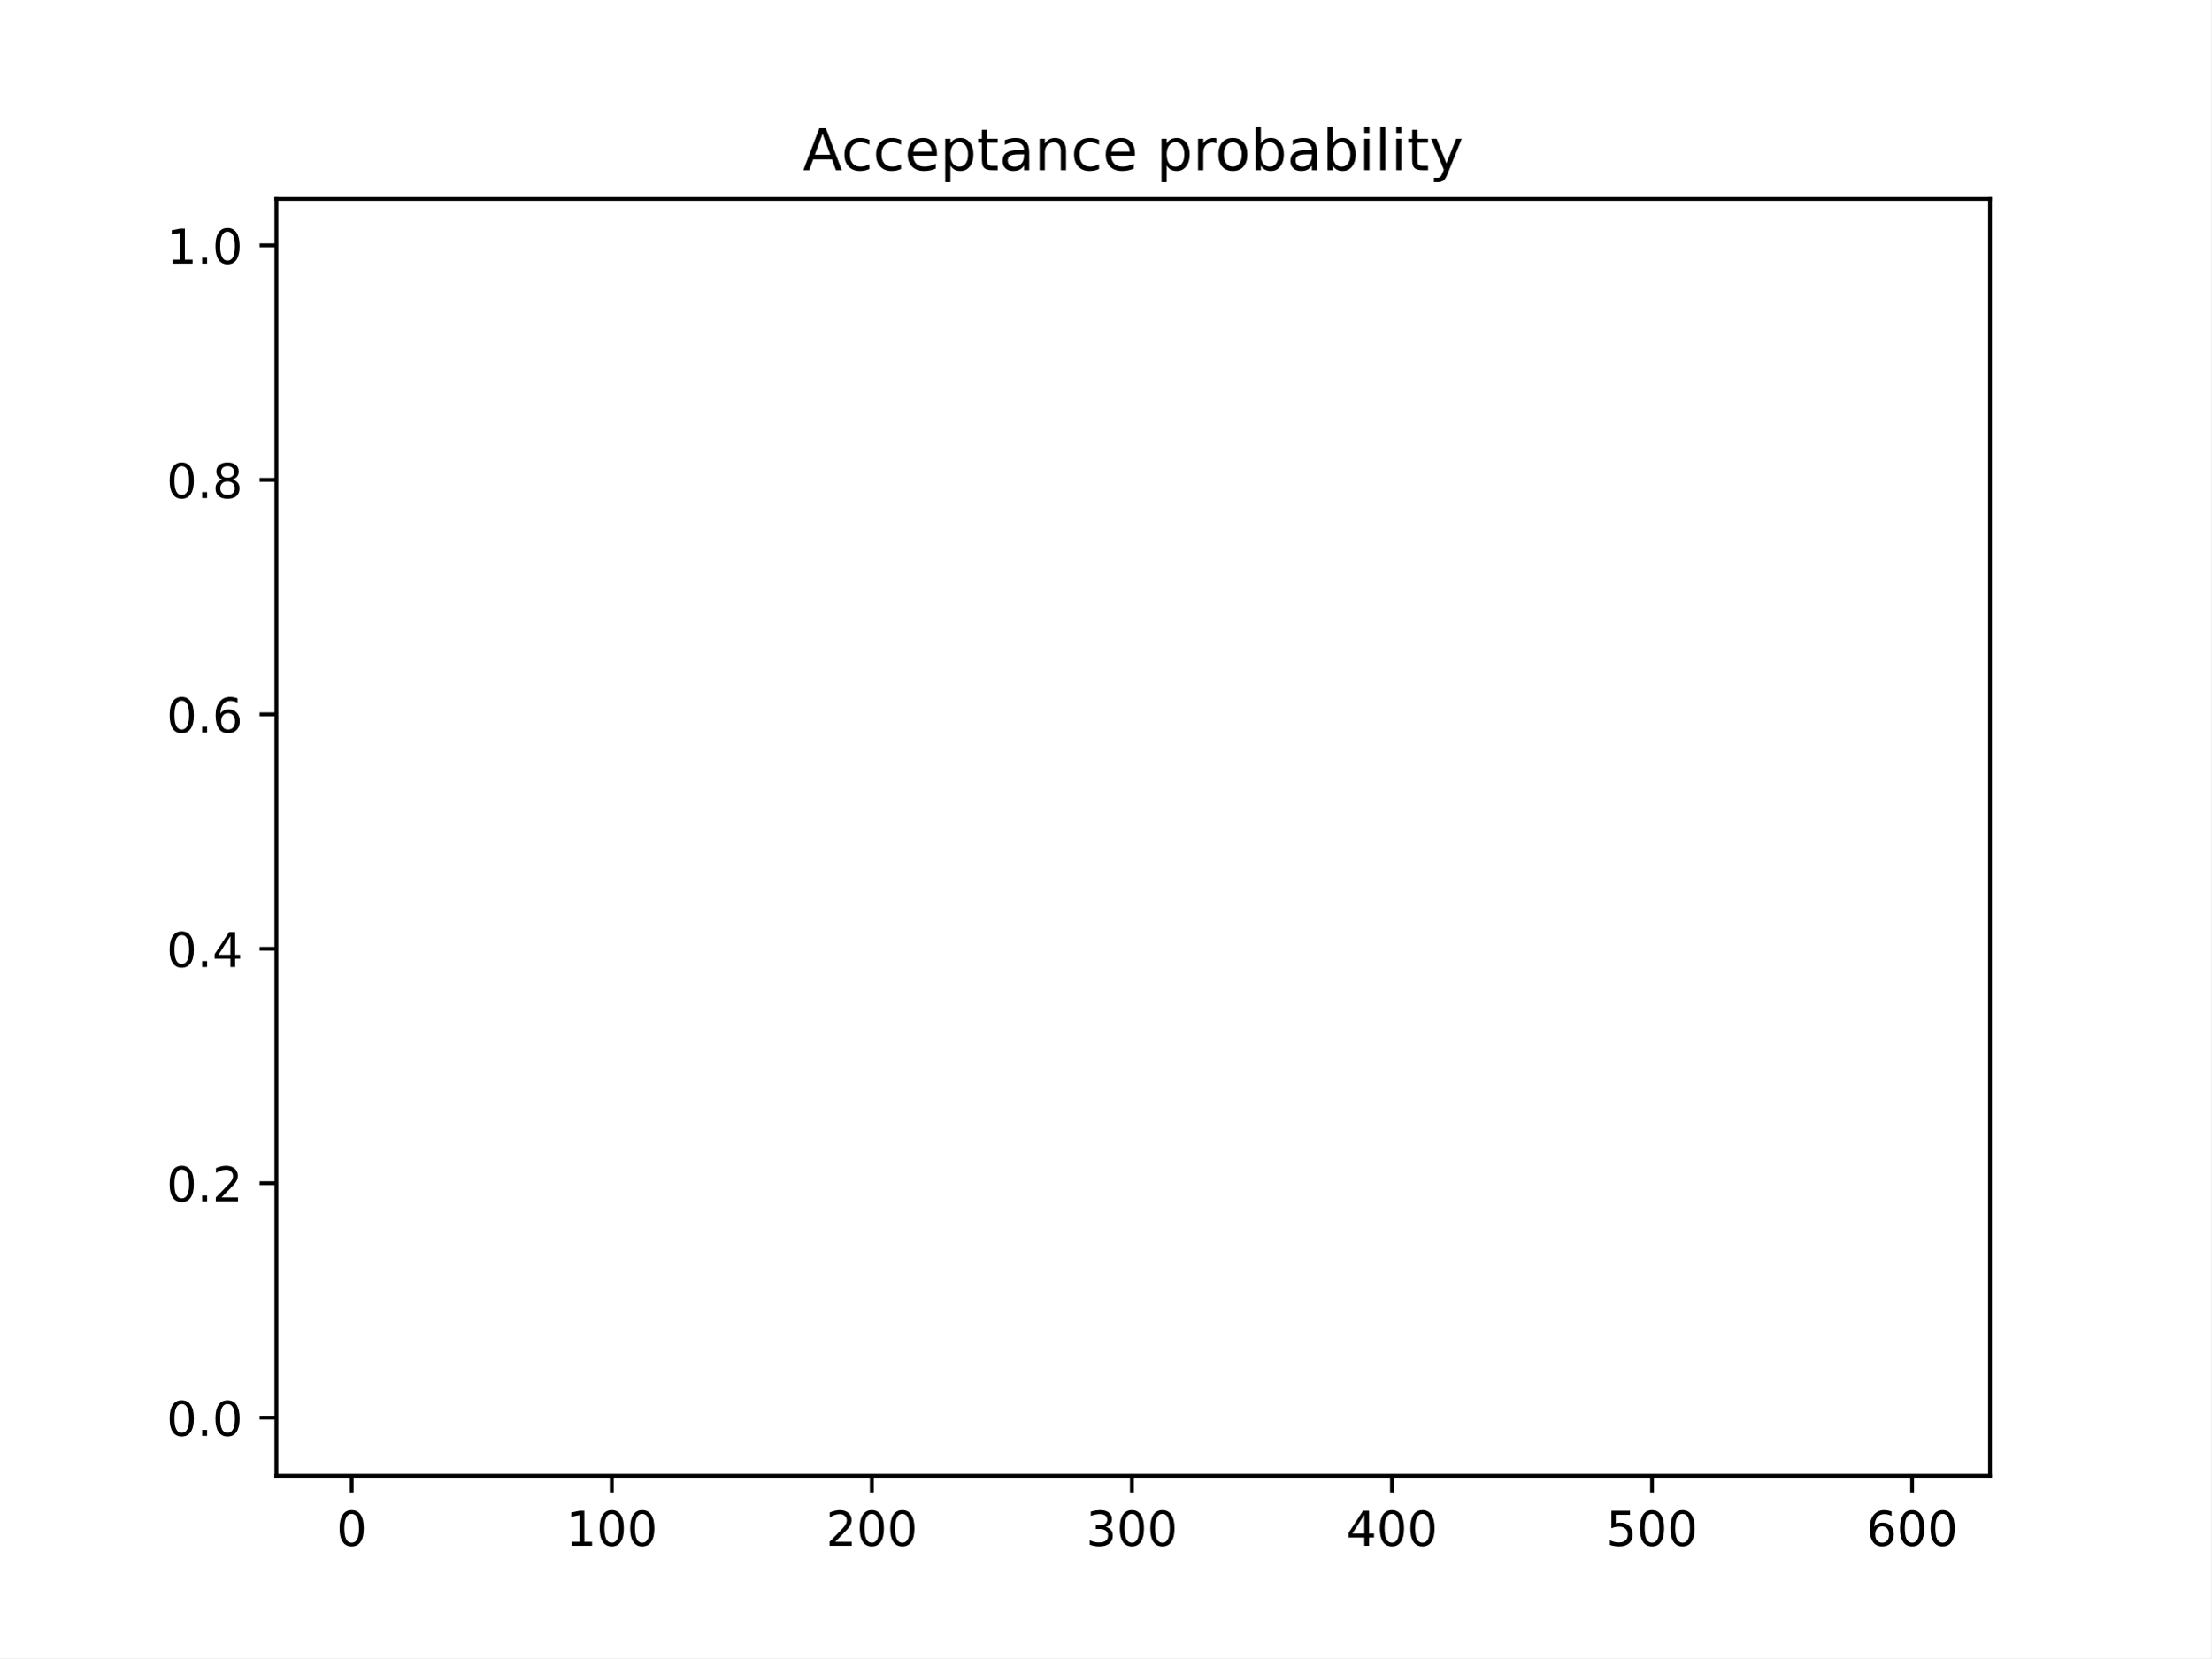
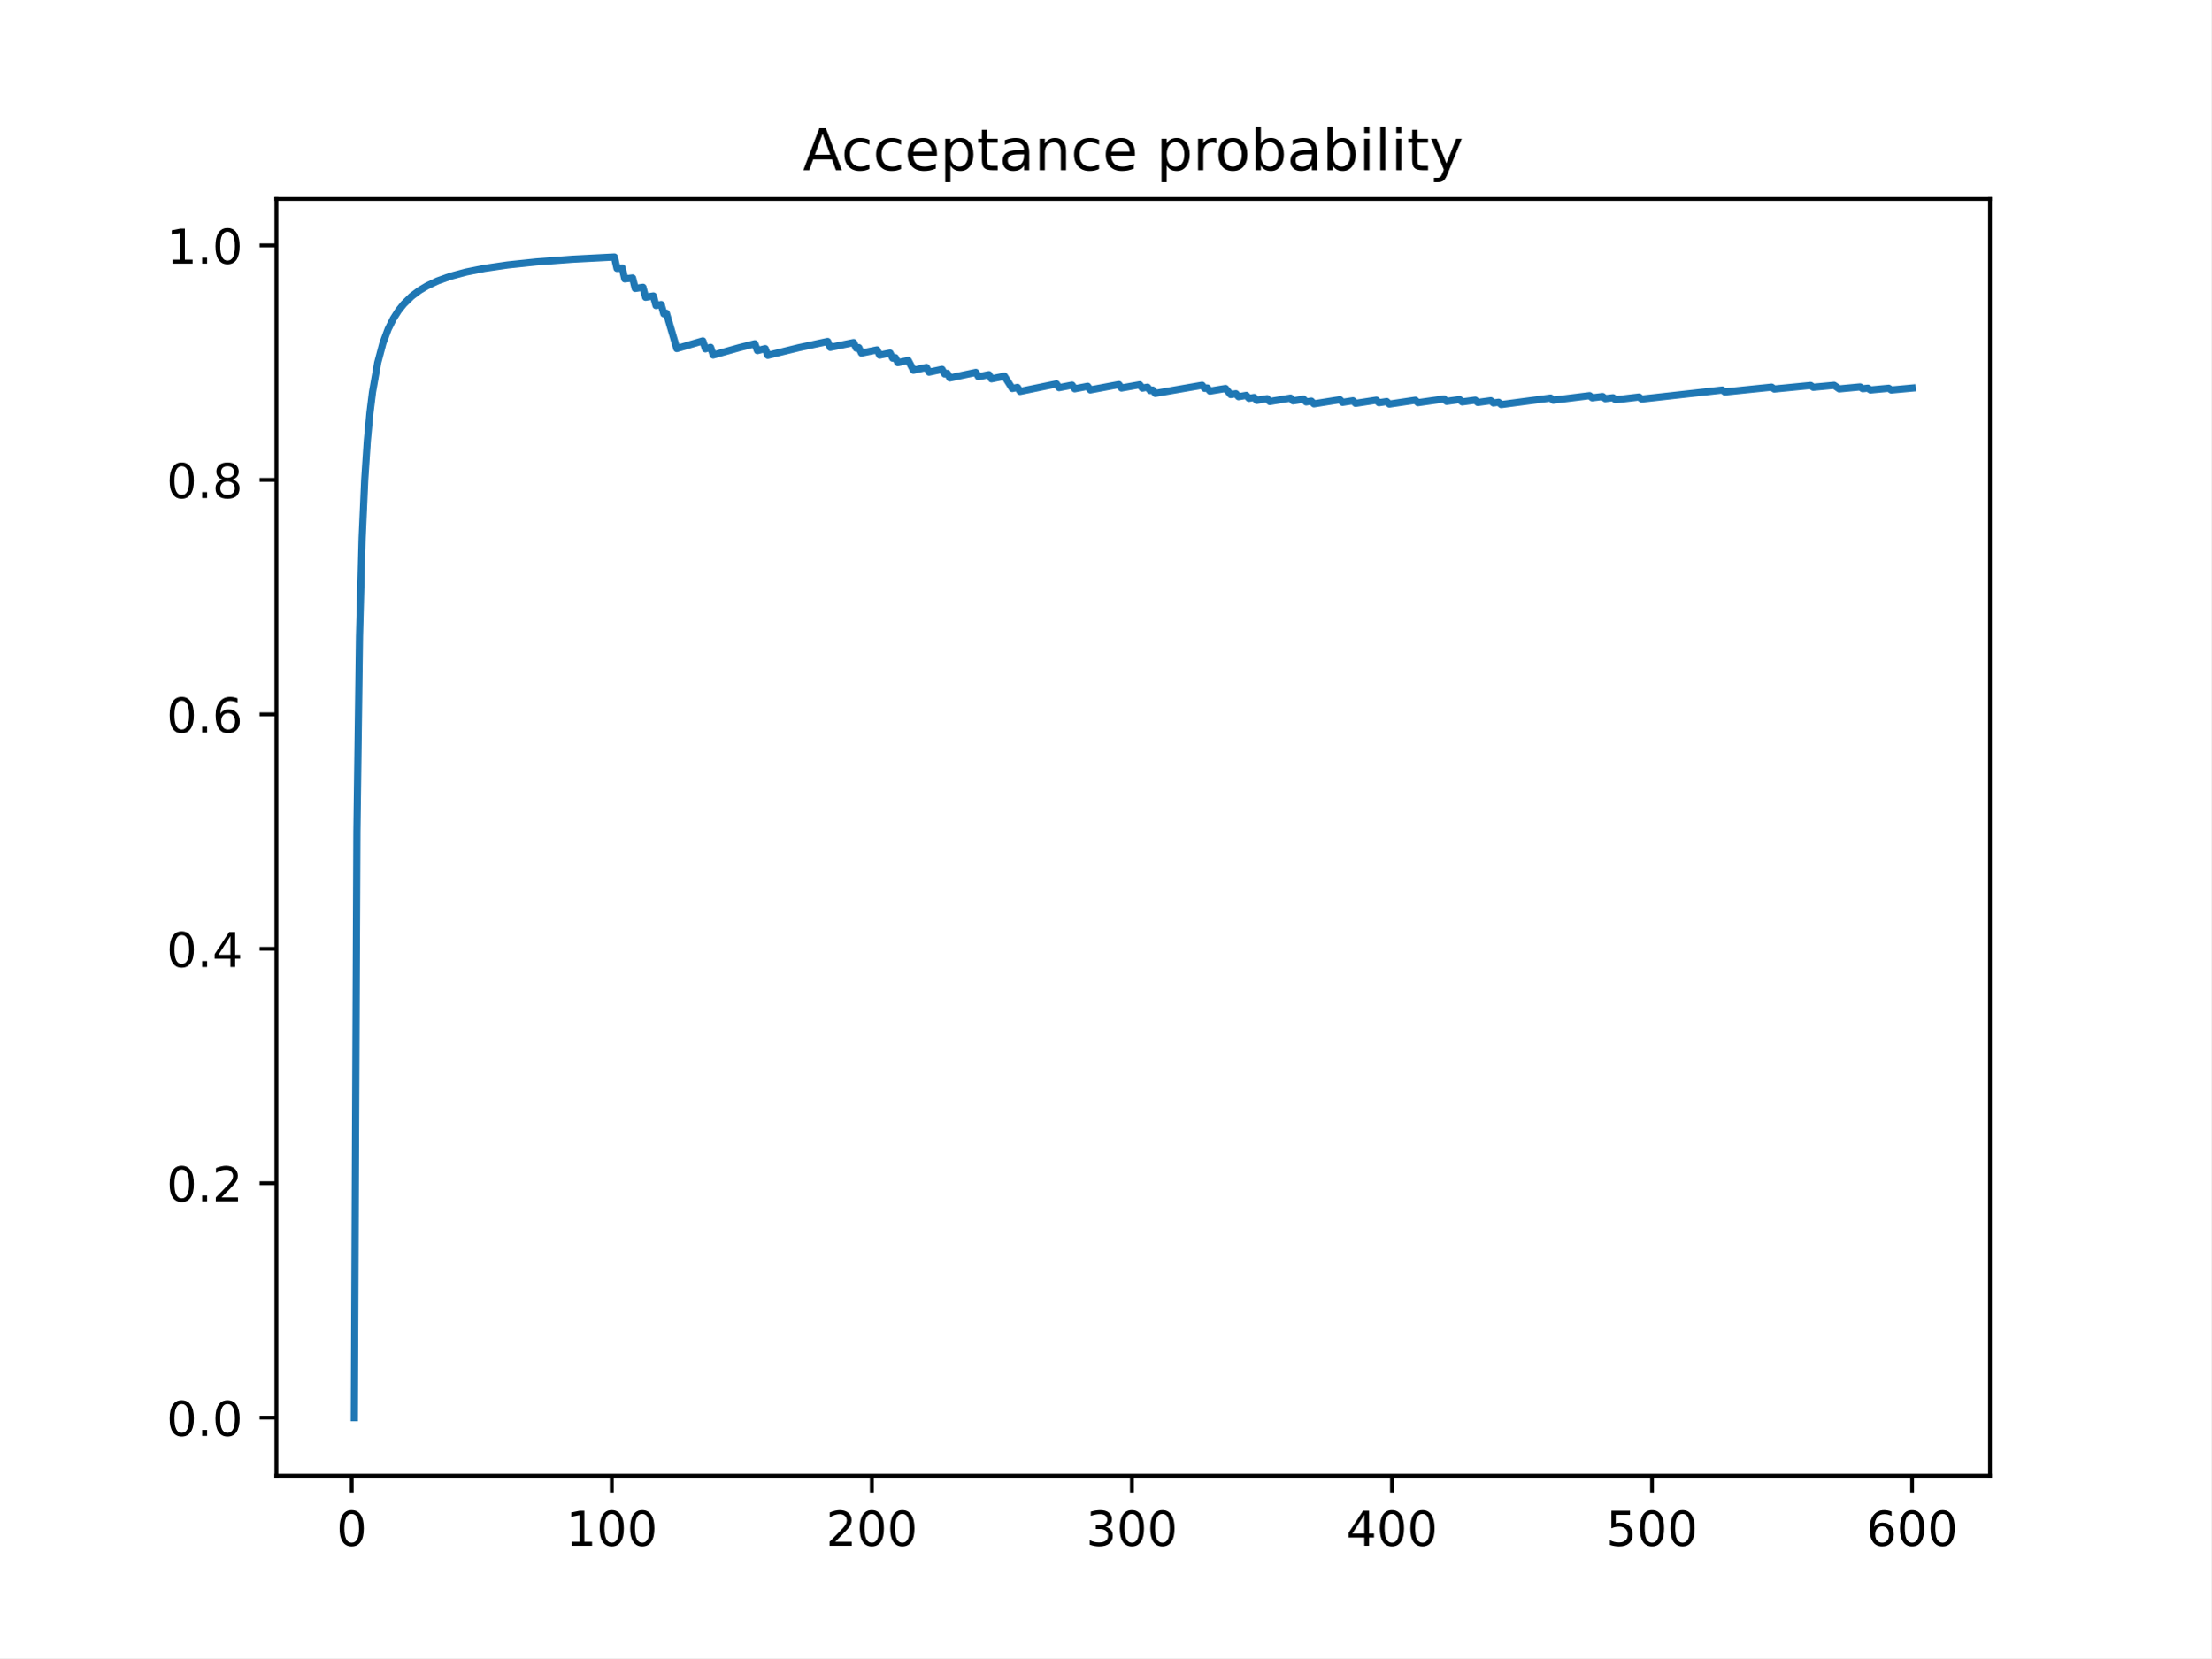
<svg xmlns="http://www.w3.org/2000/svg" xmlns:xlink="http://www.w3.org/1999/xlink" height="345.6pt" version="1.1" viewBox="0 0 460.8 345.6" width="460.8pt">
  <defs>
    <style type="text/css">
*{stroke-linecap:butt;stroke-linejoin:round;}
  </style>
  </defs>
  <g id="figure_1">
    <g id="patch_1">
      <path d="M 0 345.6  L 460.8 345.6  L 460.8 0  L 0 0  z " style="fill:#ffffff;" />
    </g>
    <g id="axes_1">
      <g id="patch_2">
        <path d="M 57.6 307.584  L 414.72 307.584  L 414.72 41.472  L 57.6 41.472  z " style="fill:#ffffff;" />
      </g>
      <g id="matplotlib.axis_1">
        <g id="xtick_1">
          <g id="line2d_1">
            <defs>
-               <path d="M 0 0  L 0 3.5  " id="m5cca4d2810" style="stroke:#000000;stroke-width:0.8;" />
-             </defs>
-             <g>
-               <use style="stroke:#000000;stroke-width:0.8;" x="73.291" xlink:href="#m5cca4d2810" y="307.584" />
+               <path d="M 0 0  L 0 3.5  " id="md99b862d44" style="stroke:#000000;stroke-width:0.8;" />
+             </defs>
+             <g>
+               <use style="stroke:#000000;stroke-width:0.8;" x="73.291" xlink:href="#md99b862d44" y="307.584" />
            </g>
          </g>
          <g id="text_1">
            <defs>
              <path d="M 31.781 66.406  Q 24.172 66.406 20.328 58.906  Q 16.5 51.422 16.5 36.375  Q 16.5 21.391 20.328 13.891  Q 24.172 6.391 31.781 6.391  Q 39.453 6.391 43.281 13.891  Q 47.125 21.391 47.125 36.375  Q 47.125 51.422 43.281 58.906  Q 39.453 66.406 31.781 66.406  z M 31.781 74.219  Q 44.047 74.219 50.516 64.516  Q 56.984 54.828 56.984 36.375  Q 56.984 17.969 50.516 8.266  Q 44.047 -1.422 31.781 -1.422  Q 19.531 -1.422 13.062 8.266  Q 6.594 17.969 6.594 36.375  Q 6.594 54.828 13.062 64.516  Q 19.531 74.219 31.781 74.219  z " id="DejaVuSans-48" />
            </defs>
            <g transform="translate(70.10948 322.1824)scale(0.1 -0.1)">
              <use xlink:href="#DejaVuSans-48" />
            </g>
          </g>
        </g>
        <g id="xtick_2">
          <g id="line2d_2">
            <g>
-               <use style="stroke:#000000;stroke-width:0.8;" x="127.49" xlink:href="#m5cca4d2810" y="307.584" />
+               <use style="stroke:#000000;stroke-width:0.8;" x="127.49" xlink:href="#md99b862d44" y="307.584" />
            </g>
          </g>
          <g id="text_2">
            <defs>
              <path d="M 12.406 8.297  L 28.516 8.297  L 28.516 63.922  L 10.984 60.406  L 10.984 69.391  L 28.422 72.906  L 38.281 72.906  L 38.281 8.297  L 54.391 8.297  L 54.391 0  L 12.406 0  z " id="DejaVuSans-49" />
            </defs>
            <g transform="translate(117.9464 322.1824)scale(0.1 -0.1)">
              <use xlink:href="#DejaVuSans-49" />
              <use x="63.623" xlink:href="#DejaVuSans-48" />
              <use x="127.246" xlink:href="#DejaVuSans-48" />
            </g>
          </g>
        </g>
        <g id="xtick_3">
          <g id="line2d_3">
            <g>
-               <use style="stroke:#000000;stroke-width:0.8;" x="181.69" xlink:href="#m5cca4d2810" y="307.584" />
+               <use style="stroke:#000000;stroke-width:0.8;" x="181.69" xlink:href="#md99b862d44" y="307.584" />
            </g>
          </g>
          <g id="text_3">
            <defs>
              <path d="M 19.188 8.297  L 53.609 8.297  L 53.609 0  L 7.328 0  L 7.328 8.297  Q 12.938 14.109 22.625 23.891  Q 32.328 33.688 34.812 36.531  Q 39.547 41.844 41.422 45.531  Q 43.312 49.219 43.312 52.781  Q 43.312 58.594 39.234 62.25  Q 35.156 65.922 28.609 65.922  Q 23.969 65.922 18.812 64.312  Q 13.672 62.703 7.812 59.422  L 7.812 69.391  Q 13.766 71.781 18.938 73  Q 24.125 74.219 28.422 74.219  Q 39.75 74.219 46.484 68.547  Q 53.219 62.891 53.219 53.422  Q 53.219 48.922 51.531 44.891  Q 49.859 40.875 45.406 35.406  Q 44.188 33.984 37.641 27.219  Q 31.109 20.453 19.188 8.297  z " id="DejaVuSans-50" />
            </defs>
            <g transform="translate(172.1458 322.1824)scale(0.1 -0.1)">
              <use xlink:href="#DejaVuSans-50" />
              <use x="63.623" xlink:href="#DejaVuSans-48" />
              <use x="127.246" xlink:href="#DejaVuSans-48" />
            </g>
          </g>
        </g>
        <g id="xtick_4">
          <g id="line2d_4">
            <g>
-               <use style="stroke:#000000;stroke-width:0.8;" x="235.889" xlink:href="#m5cca4d2810" y="307.584" />
+               <use style="stroke:#000000;stroke-width:0.8;" x="235.889" xlink:href="#md99b862d44" y="307.584" />
            </g>
          </g>
          <g id="text_4">
            <defs>
              <path d="M 40.578 39.312  Q 47.656 37.797 51.625 33  Q 55.609 28.219 55.609 21.188  Q 55.609 10.406 48.188 4.484  Q 40.766 -1.422 27.094 -1.422  Q 22.516 -1.422 17.656 -0.516  Q 12.797 0.391 7.625 2.203  L 7.625 11.719  Q 11.719 9.328 16.594 8.109  Q 21.484 6.891 26.812 6.891  Q 36.078 6.891 40.938 10.547  Q 45.797 14.203 45.797 21.188  Q 45.797 27.641 41.281 31.266  Q 36.766 34.906 28.719 34.906  L 20.219 34.906  L 20.219 43.016  L 29.109 43.016  Q 36.375 43.016 40.234 45.922  Q 44.094 48.828 44.094 54.297  Q 44.094 59.906 40.109 62.906  Q 36.141 65.922 28.719 65.922  Q 24.656 65.922 20.016 65.031  Q 15.375 64.156 9.812 62.312  L 9.812 71.094  Q 15.438 72.656 20.344 73.438  Q 25.25 74.219 29.594 74.219  Q 40.828 74.219 47.359 69.109  Q 53.906 64.016 53.906 55.328  Q 53.906 49.266 50.438 45.094  Q 46.969 40.922 40.578 39.312  z " id="DejaVuSans-51" />
            </defs>
            <g transform="translate(226.3453 322.1824)scale(0.1 -0.1)">
              <use xlink:href="#DejaVuSans-51" />
              <use x="63.623" xlink:href="#DejaVuSans-48" />
              <use x="127.246" xlink:href="#DejaVuSans-48" />
            </g>
          </g>
        </g>
        <g id="xtick_5">
          <g id="line2d_5">
            <g>
-               <use style="stroke:#000000;stroke-width:0.8;" x="290.088" xlink:href="#m5cca4d2810" y="307.584" />
+               <use style="stroke:#000000;stroke-width:0.8;" x="290.088" xlink:href="#md99b862d44" y="307.584" />
            </g>
          </g>
          <g id="text_5">
            <defs>
              <path d="M 37.797 64.312  L 12.891 25.391  L 37.797 25.391  z M 35.203 72.906  L 47.609 72.906  L 47.609 25.391  L 58.016 25.391  L 58.016 17.188  L 47.609 17.188  L 47.609 0  L 37.797 0  L 37.797 17.188  L 4.891 17.188  L 4.891 26.703  z " id="DejaVuSans-52" />
            </defs>
            <g transform="translate(280.5447 322.1824)scale(0.1 -0.1)">
              <use xlink:href="#DejaVuSans-52" />
              <use x="63.623" xlink:href="#DejaVuSans-48" />
              <use x="127.246" xlink:href="#DejaVuSans-48" />
            </g>
          </g>
        </g>
        <g id="xtick_6">
          <g id="line2d_6">
            <g>
-               <use style="stroke:#000000;stroke-width:0.8;" x="344.288" xlink:href="#m5cca4d2810" y="307.584" />
+               <use style="stroke:#000000;stroke-width:0.8;" x="344.288" xlink:href="#md99b862d44" y="307.584" />
            </g>
          </g>
          <g id="text_6">
            <defs>
              <path d="M 10.797 72.906  L 49.516 72.906  L 49.516 64.594  L 19.828 64.594  L 19.828 46.734  Q 21.969 47.469 24.109 47.828  Q 26.266 48.188 28.422 48.188  Q 40.625 48.188 47.75 41.5  Q 54.891 34.812 54.891 23.391  Q 54.891 11.625 47.562 5.094  Q 40.234 -1.422 26.906 -1.422  Q 22.312 -1.422 17.547 -0.641  Q 12.797 0.141 7.719 1.703  L 7.719 11.625  Q 12.109 9.234 16.797 8.062  Q 21.484 6.891 26.703 6.891  Q 35.156 6.891 40.078 11.328  Q 45.016 15.766 45.016 23.391  Q 45.016 31 40.078 35.438  Q 35.156 39.891 26.703 39.891  Q 22.75 39.891 18.812 39.016  Q 14.891 38.141 10.797 36.281  z " id="DejaVuSans-53" />
            </defs>
            <g transform="translate(334.7441 322.1824)scale(0.1 -0.1)">
              <use xlink:href="#DejaVuSans-53" />
              <use x="63.623" xlink:href="#DejaVuSans-48" />
              <use x="127.246" xlink:href="#DejaVuSans-48" />
            </g>
          </g>
        </g>
        <g id="xtick_7">
          <g id="line2d_7">
            <g>
-               <use style="stroke:#000000;stroke-width:0.8;" x="398.487" xlink:href="#m5cca4d2810" y="307.584" />
+               <use style="stroke:#000000;stroke-width:0.8;" x="398.487" xlink:href="#md99b862d44" y="307.584" />
            </g>
          </g>
          <g id="text_7">
            <defs>
              <path d="M 33.016 40.375  Q 26.375 40.375 22.484 35.828  Q 18.609 31.297 18.609 23.391  Q 18.609 15.531 22.484 10.953  Q 26.375 6.391 33.016 6.391  Q 39.656 6.391 43.531 10.953  Q 47.406 15.531 47.406 23.391  Q 47.406 31.297 43.531 35.828  Q 39.656 40.375 33.016 40.375  z M 52.594 71.297  L 52.594 62.312  Q 48.875 64.062 45.094 64.984  Q 41.312 65.922 37.594 65.922  Q 27.828 65.922 22.672 59.328  Q 17.531 52.734 16.797 39.406  Q 19.672 43.656 24.016 45.922  Q 28.375 48.188 33.594 48.188  Q 44.578 48.188 50.953 41.516  Q 57.328 34.859 57.328 23.391  Q 57.328 12.156 50.688 5.359  Q 44.047 -1.422 33.016 -1.422  Q 20.359 -1.422 13.672 8.266  Q 6.984 17.969 6.984 36.375  Q 6.984 53.656 15.188 63.938  Q 23.391 74.219 37.203 74.219  Q 40.922 74.219 44.703 73.484  Q 48.484 72.75 52.594 71.297  z " id="DejaVuSans-54" />
            </defs>
            <g transform="translate(388.9435 322.1824)scale(0.1 -0.1)">
              <use xlink:href="#DejaVuSans-54" />
              <use x="63.623" xlink:href="#DejaVuSans-48" />
              <use x="127.246" xlink:href="#DejaVuSans-48" />
            </g>
          </g>
        </g>
      </g>
      <g id="matplotlib.axis_2">
        <g id="ytick_1">
          <g id="line2d_8">
            <defs>
-               <path d="M 0 0  L -3.5 0  " id="m939e91ae83" style="stroke:#000000;stroke-width:0.8;" />
-             </defs>
-             <g>
-               <use style="stroke:#000000;stroke-width:0.8;" x="57.6" xlink:href="#m939e91ae83" y="295.488" />
+               <path d="M 0 0  L -3.5 0  " id="m5f90499bfe" style="stroke:#000000;stroke-width:0.8;" />
+             </defs>
+             <g>
+               <use style="stroke:#000000;stroke-width:0.8;" x="57.6" xlink:href="#m5f90499bfe" y="295.488" />
            </g>
          </g>
          <g id="text_8">
            <defs>
              <path d="M 10.688 12.406  L 21 12.406  L 21 0  L 10.688 0  z " id="DejaVuSans-46" />
            </defs>
            <g transform="translate(34.69687 299.2872)scale(0.1 -0.1)">
              <use xlink:href="#DejaVuSans-48" />
              <use x="63.623" xlink:href="#DejaVuSans-46" />
              <use x="95.41" xlink:href="#DejaVuSans-48" />
            </g>
          </g>
        </g>
        <g id="ytick_2">
          <g id="line2d_9">
            <g>
-               <use style="stroke:#000000;stroke-width:0.8;" x="57.6" xlink:href="#m939e91ae83" y="246.62" />
+               <use style="stroke:#000000;stroke-width:0.8;" x="57.6" xlink:href="#m5f90499bfe" y="246.62" />
            </g>
          </g>
          <g id="text_9">
            <g transform="translate(34.69687 250.4194)scale(0.1 -0.1)">
              <use xlink:href="#DejaVuSans-48" />
              <use x="63.623" xlink:href="#DejaVuSans-46" />
              <use x="95.41" xlink:href="#DejaVuSans-50" />
            </g>
          </g>
        </g>
        <g id="ytick_3">
          <g id="line2d_10">
            <g>
-               <use style="stroke:#000000;stroke-width:0.8;" x="57.6" xlink:href="#m939e91ae83" y="197.752" />
+               <use style="stroke:#000000;stroke-width:0.8;" x="57.6" xlink:href="#m5f90499bfe" y="197.752" />
            </g>
          </g>
          <g id="text_10">
            <g transform="translate(34.69687 201.5515)scale(0.1 -0.1)">
              <use xlink:href="#DejaVuSans-48" />
              <use x="63.623" xlink:href="#DejaVuSans-46" />
              <use x="95.41" xlink:href="#DejaVuSans-52" />
            </g>
          </g>
        </g>
        <g id="ytick_4">
          <g id="line2d_11">
            <g>
-               <use style="stroke:#000000;stroke-width:0.8;" x="57.6" xlink:href="#m939e91ae83" y="148.884" />
+               <use style="stroke:#000000;stroke-width:0.8;" x="57.6" xlink:href="#m5f90499bfe" y="148.884" />
            </g>
          </g>
          <g id="text_11">
            <g transform="translate(34.69687 152.6837)scale(0.1 -0.1)">
              <use xlink:href="#DejaVuSans-48" />
              <use x="63.623" xlink:href="#DejaVuSans-46" />
              <use x="95.41" xlink:href="#DejaVuSans-54" />
            </g>
          </g>
        </g>
        <g id="ytick_5">
          <g id="line2d_12">
            <g>
-               <use style="stroke:#000000;stroke-width:0.8;" x="57.6" xlink:href="#m939e91ae83" y="100.017" />
+               <use style="stroke:#000000;stroke-width:0.8;" x="57.6" xlink:href="#m5f90499bfe" y="100.017" />
            </g>
          </g>
          <g id="text_12">
            <defs>
              <path d="M 31.781 34.625  Q 24.75 34.625 20.719 30.859  Q 16.703 27.094 16.703 20.516  Q 16.703 13.922 20.719 10.156  Q 24.75 6.391 31.781 6.391  Q 38.812 6.391 42.859 10.172  Q 46.922 13.969 46.922 20.516  Q 46.922 27.094 42.891 30.859  Q 38.875 34.625 31.781 34.625  z M 21.922 38.812  Q 15.578 40.375 12.031 44.719  Q 8.5 49.078 8.5 55.328  Q 8.5 64.062 14.719 69.141  Q 20.953 74.219 31.781 74.219  Q 42.672 74.219 48.875 69.141  Q 55.078 64.062 55.078 55.328  Q 55.078 49.078 51.531 44.719  Q 48 40.375 41.703 38.812  Q 48.828 37.156 52.797 32.312  Q 56.781 27.484 56.781 20.516  Q 56.781 9.906 50.312 4.234  Q 43.844 -1.422 31.781 -1.422  Q 19.734 -1.422 13.25 4.234  Q 6.781 9.906 6.781 20.516  Q 6.781 27.484 10.781 32.312  Q 14.797 37.156 21.922 38.812  z M 18.312 54.391  Q 18.312 48.734 21.844 45.562  Q 25.391 42.391 31.781 42.391  Q 38.141 42.391 41.719 45.562  Q 45.312 48.734 45.312 54.391  Q 45.312 60.062 41.719 63.234  Q 38.141 66.406 31.781 66.406  Q 25.391 66.406 21.844 63.234  Q 18.312 60.062 18.312 54.391  z " id="DejaVuSans-56" />
            </defs>
            <g transform="translate(34.69687 103.8159)scale(0.1 -0.1)">
              <use xlink:href="#DejaVuSans-48" />
              <use x="63.623" xlink:href="#DejaVuSans-46" />
              <use x="95.41" xlink:href="#DejaVuSans-56" />
            </g>
          </g>
        </g>
        <g id="ytick_6">
          <g id="line2d_13">
            <g>
-               <use style="stroke:#000000;stroke-width:0.8;" x="57.6" xlink:href="#m939e91ae83" y="51.149" />
+               <use style="stroke:#000000;stroke-width:0.8;" x="57.6" xlink:href="#m5f90499bfe" y="51.149" />
            </g>
          </g>
          <g id="text_13">
            <g transform="translate(34.69687 54.94802)scale(0.1 -0.1)">
              <use xlink:href="#DejaVuSans-49" />
              <use x="63.623" xlink:href="#DejaVuSans-46" />
              <use x="95.41" xlink:href="#DejaVuSans-48" />
            </g>
          </g>
        </g>
      </g>
-       <g id="line2d_14" />
+       <g id="line2d_14">
+         <path clip-path="url(#pd6c82de722)" d="M 73.833 295.488  L 74.375 173.318  L 74.917 132.595  L 75.459 112.234  L 76.001 100.017  L 76.543 91.872  L 77.085 86.054  L 77.627 81.691  L 78.711 75.583  L 79.795 71.51  L 80.879 68.602  L 81.963 66.42  L 83.047 64.723  L 84.131 63.366  L 85.757 61.772  L 87.383 60.546  L 89.009 59.574  L 91.177 58.553  L 93.887 57.579  L 97.138 56.702  L 100.932 55.94  L 105.81 55.221  L 111.772 54.59  L 119.36 54.023  L 128.032 53.568  L 128.574 55.94  L 129.658 55.848  L 130.2 58.13  L 131.826 57.936  L 132.368 60.115  L 133.994 59.875  L 134.536 61.96  L 136.162 61.681  L 136.704 63.679  L 137.788 63.468  L 138.33 65.402  L 138.872 65.284  L 141.04 72.651  L 146.46 71.058  L 147.002 72.708  L 148.086 72.396  L 148.628 74.001  L 154.048 72.467  L 157.3 71.642  L 157.842 73.077  L 159.468 72.663  L 160.01 74.056  L 166.514 72.457  L 172.476 71.177  L 173.018 72.396  L 177.896 71.405  L 178.438 72.56  L 178.98 72.45  L 179.522 73.588  L 182.774 72.922  L 183.316 74.018  L 185.484 73.576  L 186.026 74.643  L 186.568 74.531  L 187.11 75.583  L 189.277 75.126  L 190.361 77.166  L 193.071 76.578  L 193.613 77.564  L 196.323 76.982  L 196.865 77.94  L 197.407 77.823  L 197.949 78.77  L 203.369 77.619  L 203.911 78.523  L 206.079 78.076  L 206.621 78.96  L 209.331 78.406  L 210.957 80.97  L 212.041 80.737  L 212.583 81.572  L 220.171 80.001  L 220.713 80.793  L 223.423 80.258  L 223.965 81.032  L 226.675 80.504  L 227.217 81.261  L 233.179 80.138  L 233.721 80.866  L 237.515 80.179  L 238.057 80.887  L 239.141 80.693  L 239.683 81.393  L 240.225 81.295  L 240.767 81.988  L 250.523 80.29  L 251.065 80.946  L 251.607 80.856  L 252.149 81.506  L 255.401 80.964  L 256.485 82.233  L 257.569 82.051  L 258.111 82.676  L 259.737 82.401  L 260.279 83.019  L 261.363 82.835  L 261.905 83.447  L 264.073 83.079  L 264.615 83.681  L 268.951 82.96  L 269.493 83.547  L 271.661 83.193  L 272.203 83.772  L 273.287 83.595  L 273.829 84.168  L 279.249 83.299  L 279.791 83.856  L 281.959 83.516  L 282.501 84.065  L 286.836 83.397  L 287.378 83.934  L 289.004 83.686  L 289.546 84.217  L 294.966 83.409  L 295.508 83.926  L 300.928 83.146  L 301.47 83.65  L 304.18 83.269  L 304.722 83.766  L 307.432 83.388  L 307.974 83.878  L 310.684 83.504  L 311.226 83.987  L 312.31 83.838  L 312.852 84.317  L 323.15 82.95  L 323.692 83.41  L 331.28 82.461  L 331.822 82.908  L 333.99 82.644  L 334.532 83.085  L 336.158 82.888  L 336.7 83.325  L 341.578 82.74  L 342.12 83.169  L 358.38 81.343  L 358.922 81.286  L 359.464 81.691  L 369.22 80.684  L 369.762 81.077  L 377.349 80.33  L 377.891 80.713  L 382.227 80.298  L 383.311 81.05  L 387.647 80.638  L 388.189 81.008  L 389.273 80.905  L 389.815 81.273  L 393.609 80.916  L 394.151 81.278  L 398.487 80.877  L 398.487 80.877  " style="fill:none;stroke:#1f77b4;stroke-linecap:square;stroke-width:1.5;" />
+       </g>
      <g id="patch_3">
        <path d="M 57.6 307.584  L 57.6 41.472  " style="fill:none;stroke:#000000;stroke-linecap:square;stroke-linejoin:miter;stroke-width:0.8;" />
      </g>
      <g id="patch_4">
        <path d="M 414.72 307.584  L 414.72 41.472  " style="fill:none;stroke:#000000;stroke-linecap:square;stroke-linejoin:miter;stroke-width:0.8;" />
      </g>
      <g id="patch_5">
        <path d="M 57.6 307.584  L 414.72 307.584  " style="fill:none;stroke:#000000;stroke-linecap:square;stroke-linejoin:miter;stroke-width:0.8;" />
      </g>
      <g id="patch_6">
        <path d="M 57.6 41.472  L 414.72 41.472  " style="fill:none;stroke:#000000;stroke-linecap:square;stroke-linejoin:miter;stroke-width:0.8;" />
      </g>
      <g id="text_14">
        <defs>
          <path d="M 34.188 63.188  L 20.797 26.906  L 47.609 26.906  z M 28.609 72.906  L 39.797 72.906  L 67.578 0  L 57.328 0  L 50.688 18.703  L 17.828 18.703  L 11.188 0  L 0.781 0  z " id="DejaVuSans-65" />
          <path d="M 48.781 52.594  L 48.781 44.188  Q 44.969 46.297 41.141 47.344  Q 37.312 48.391 33.406 48.391  Q 24.656 48.391 19.812 42.844  Q 14.984 37.312 14.984 27.297  Q 14.984 17.281 19.812 11.734  Q 24.656 6.203 33.406 6.203  Q 37.312 6.203 41.141 7.25  Q 44.969 8.297 48.781 10.406  L 48.781 2.094  Q 45.016 0.344 40.984 -0.531  Q 36.969 -1.422 32.422 -1.422  Q 20.062 -1.422 12.781 6.344  Q 5.516 14.109 5.516 27.297  Q 5.516 40.672 12.859 48.328  Q 20.219 56 33.016 56  Q 37.156 56 41.109 55.141  Q 45.062 54.297 48.781 52.594  z " id="DejaVuSans-99" />
          <path d="M 56.203 29.594  L 56.203 25.203  L 14.891 25.203  Q 15.484 15.922 20.484 11.062  Q 25.484 6.203 34.422 6.203  Q 39.594 6.203 44.453 7.469  Q 49.312 8.734 54.109 11.281  L 54.109 2.781  Q 49.266 0.734 44.188 -0.344  Q 39.109 -1.422 33.891 -1.422  Q 20.797 -1.422 13.156 6.188  Q 5.516 13.812 5.516 26.812  Q 5.516 40.234 12.766 48.109  Q 20.016 56 32.328 56  Q 43.359 56 49.781 48.891  Q 56.203 41.797 56.203 29.594  z M 47.219 32.234  Q 47.125 39.594 43.094 43.984  Q 39.062 48.391 32.422 48.391  Q 24.906 48.391 20.391 44.141  Q 15.875 39.891 15.188 32.172  z " id="DejaVuSans-101" />
          <path d="M 18.109 8.203  L 18.109 -20.797  L 9.078 -20.797  L 9.078 54.688  L 18.109 54.688  L 18.109 46.391  Q 20.953 51.266 25.266 53.625  Q 29.594 56 35.594 56  Q 45.562 56 51.781 48.094  Q 58.016 40.188 58.016 27.297  Q 58.016 14.406 51.781 6.484  Q 45.562 -1.422 35.594 -1.422  Q 29.594 -1.422 25.266 0.953  Q 20.953 3.328 18.109 8.203  z M 48.688 27.297  Q 48.688 37.203 44.609 42.844  Q 40.531 48.484 33.406 48.484  Q 26.266 48.484 22.188 42.844  Q 18.109 37.203 18.109 27.297  Q 18.109 17.391 22.188 11.75  Q 26.266 6.109 33.406 6.109  Q 40.531 6.109 44.609 11.75  Q 48.688 17.391 48.688 27.297  z " id="DejaVuSans-112" />
          <path d="M 18.312 70.219  L 18.312 54.688  L 36.812 54.688  L 36.812 47.703  L 18.312 47.703  L 18.312 18.016  Q 18.312 11.328 20.141 9.422  Q 21.969 7.516 27.594 7.516  L 36.812 7.516  L 36.812 0  L 27.594 0  Q 17.188 0 13.234 3.875  Q 9.281 7.766 9.281 18.016  L 9.281 47.703  L 2.688 47.703  L 2.688 54.688  L 9.281 54.688  L 9.281 70.219  z " id="DejaVuSans-116" />
          <path d="M 34.281 27.484  Q 23.391 27.484 19.188 25  Q 14.984 22.516 14.984 16.5  Q 14.984 11.719 18.141 8.906  Q 21.297 6.109 26.703 6.109  Q 34.188 6.109 38.703 11.406  Q 43.219 16.703 43.219 25.484  L 43.219 27.484  z M 52.203 31.203  L 52.203 0  L 43.219 0  L 43.219 8.297  Q 40.141 3.328 35.547 0.953  Q 30.953 -1.422 24.312 -1.422  Q 15.922 -1.422 10.953 3.297  Q 6 8.016 6 15.922  Q 6 25.141 12.172 29.828  Q 18.359 34.516 30.609 34.516  L 43.219 34.516  L 43.219 35.406  Q 43.219 41.609 39.141 45  Q 35.062 48.391 27.688 48.391  Q 23 48.391 18.547 47.266  Q 14.109 46.141 10.016 43.891  L 10.016 52.203  Q 14.938 54.109 19.578 55.047  Q 24.219 56 28.609 56  Q 40.484 56 46.344 49.844  Q 52.203 43.703 52.203 31.203  z " id="DejaVuSans-97" />
          <path d="M 54.891 33.016  L 54.891 0  L 45.906 0  L 45.906 32.719  Q 45.906 40.484 42.875 44.328  Q 39.844 48.188 33.797 48.188  Q 26.516 48.188 22.312 43.547  Q 18.109 38.922 18.109 30.906  L 18.109 0  L 9.078 0  L 9.078 54.688  L 18.109 54.688  L 18.109 46.188  Q 21.344 51.125 25.703 53.562  Q 30.078 56 35.797 56  Q 45.219 56 50.047 50.172  Q 54.891 44.344 54.891 33.016  z " id="DejaVuSans-110" />
          <path id="DejaVuSans-32" />
          <path d="M 41.109 46.297  Q 39.594 47.172 37.812 47.578  Q 36.031 48 33.891 48  Q 26.266 48 22.188 43.047  Q 18.109 38.094 18.109 28.812  L 18.109 0  L 9.078 0  L 9.078 54.688  L 18.109 54.688  L 18.109 46.188  Q 20.953 51.172 25.484 53.578  Q 30.031 56 36.531 56  Q 37.453 56 38.578 55.875  Q 39.703 55.766 41.062 55.516  z " id="DejaVuSans-114" />
          <path d="M 30.609 48.391  Q 23.391 48.391 19.188 42.75  Q 14.984 37.109 14.984 27.297  Q 14.984 17.484 19.156 11.844  Q 23.344 6.203 30.609 6.203  Q 37.797 6.203 41.984 11.859  Q 46.188 17.531 46.188 27.297  Q 46.188 37.016 41.984 42.703  Q 37.797 48.391 30.609 48.391  z M 30.609 56  Q 42.328 56 49.016 48.375  Q 55.719 40.766 55.719 27.297  Q 55.719 13.875 49.016 6.219  Q 42.328 -1.422 30.609 -1.422  Q 18.844 -1.422 12.172 6.219  Q 5.516 13.875 5.516 27.297  Q 5.516 40.766 12.172 48.375  Q 18.844 56 30.609 56  z " id="DejaVuSans-111" />
          <path d="M 48.688 27.297  Q 48.688 37.203 44.609 42.844  Q 40.531 48.484 33.406 48.484  Q 26.266 48.484 22.188 42.844  Q 18.109 37.203 18.109 27.297  Q 18.109 17.391 22.188 11.75  Q 26.266 6.109 33.406 6.109  Q 40.531 6.109 44.609 11.75  Q 48.688 17.391 48.688 27.297  z M 18.109 46.391  Q 20.953 51.266 25.266 53.625  Q 29.594 56 35.594 56  Q 45.562 56 51.781 48.094  Q 58.016 40.188 58.016 27.297  Q 58.016 14.406 51.781 6.484  Q 45.562 -1.422 35.594 -1.422  Q 29.594 -1.422 25.266 0.953  Q 20.953 3.328 18.109 8.203  L 18.109 0  L 9.078 0  L 9.078 75.984  L 18.109 75.984  z " id="DejaVuSans-98" />
          <path d="M 9.422 54.688  L 18.406 54.688  L 18.406 0  L 9.422 0  z M 9.422 75.984  L 18.406 75.984  L 18.406 64.594  L 9.422 64.594  z " id="DejaVuSans-105" />
          <path d="M 9.422 75.984  L 18.406 75.984  L 18.406 0  L 9.422 0  z " id="DejaVuSans-108" />
          <path d="M 32.172 -5.078  Q 28.375 -14.844 24.75 -17.812  Q 21.141 -20.797 15.094 -20.797  L 7.906 -20.797  L 7.906 -13.281  L 13.188 -13.281  Q 16.891 -13.281 18.938 -11.516  Q 21 -9.766 23.484 -3.219  L 25.094 0.875  L 2.984 54.688  L 12.5 54.688  L 29.594 11.922  L 46.688 54.688  L 56.203 54.688  z " id="DejaVuSans-121" />
        </defs>
        <g transform="translate(167.3212 35.472)scale(0.12 -0.12)">
          <use xlink:href="#DejaVuSans-65" />
          <use x="66.658" xlink:href="#DejaVuSans-99" />
          <use x="121.639" xlink:href="#DejaVuSans-99" />
          <use x="176.619" xlink:href="#DejaVuSans-101" />
          <use x="238.143" xlink:href="#DejaVuSans-112" />
          <use x="301.619" xlink:href="#DejaVuSans-116" />
          <use x="340.828" xlink:href="#DejaVuSans-97" />
          <use x="402.107" xlink:href="#DejaVuSans-110" />
          <use x="465.486" xlink:href="#DejaVuSans-99" />
          <use x="520.467" xlink:href="#DejaVuSans-101" />
          <use x="581.99" xlink:href="#DejaVuSans-32" />
          <use x="613.777" xlink:href="#DejaVuSans-112" />
          <use x="677.254" xlink:href="#DejaVuSans-114" />
          <use x="716.117" xlink:href="#DejaVuSans-111" />
          <use x="777.299" xlink:href="#DejaVuSans-98" />
          <use x="840.775" xlink:href="#DejaVuSans-97" />
          <use x="902.055" xlink:href="#DejaVuSans-98" />
          <use x="965.531" xlink:href="#DejaVuSans-105" />
          <use x="993.314" xlink:href="#DejaVuSans-108" />
          <use x="1021.098" xlink:href="#DejaVuSans-105" />
          <use x="1048.881" xlink:href="#DejaVuSans-116" />
          <use x="1088.09" xlink:href="#DejaVuSans-121" />
        </g>
      </g>
    </g>
  </g>
+   <defs>
+     <clipPath id="pd6c82de722">
+       <rect height="266.112" width="357.12" x="57.6" y="41.472" />
+     </clipPath>
+   </defs>
</svg>
